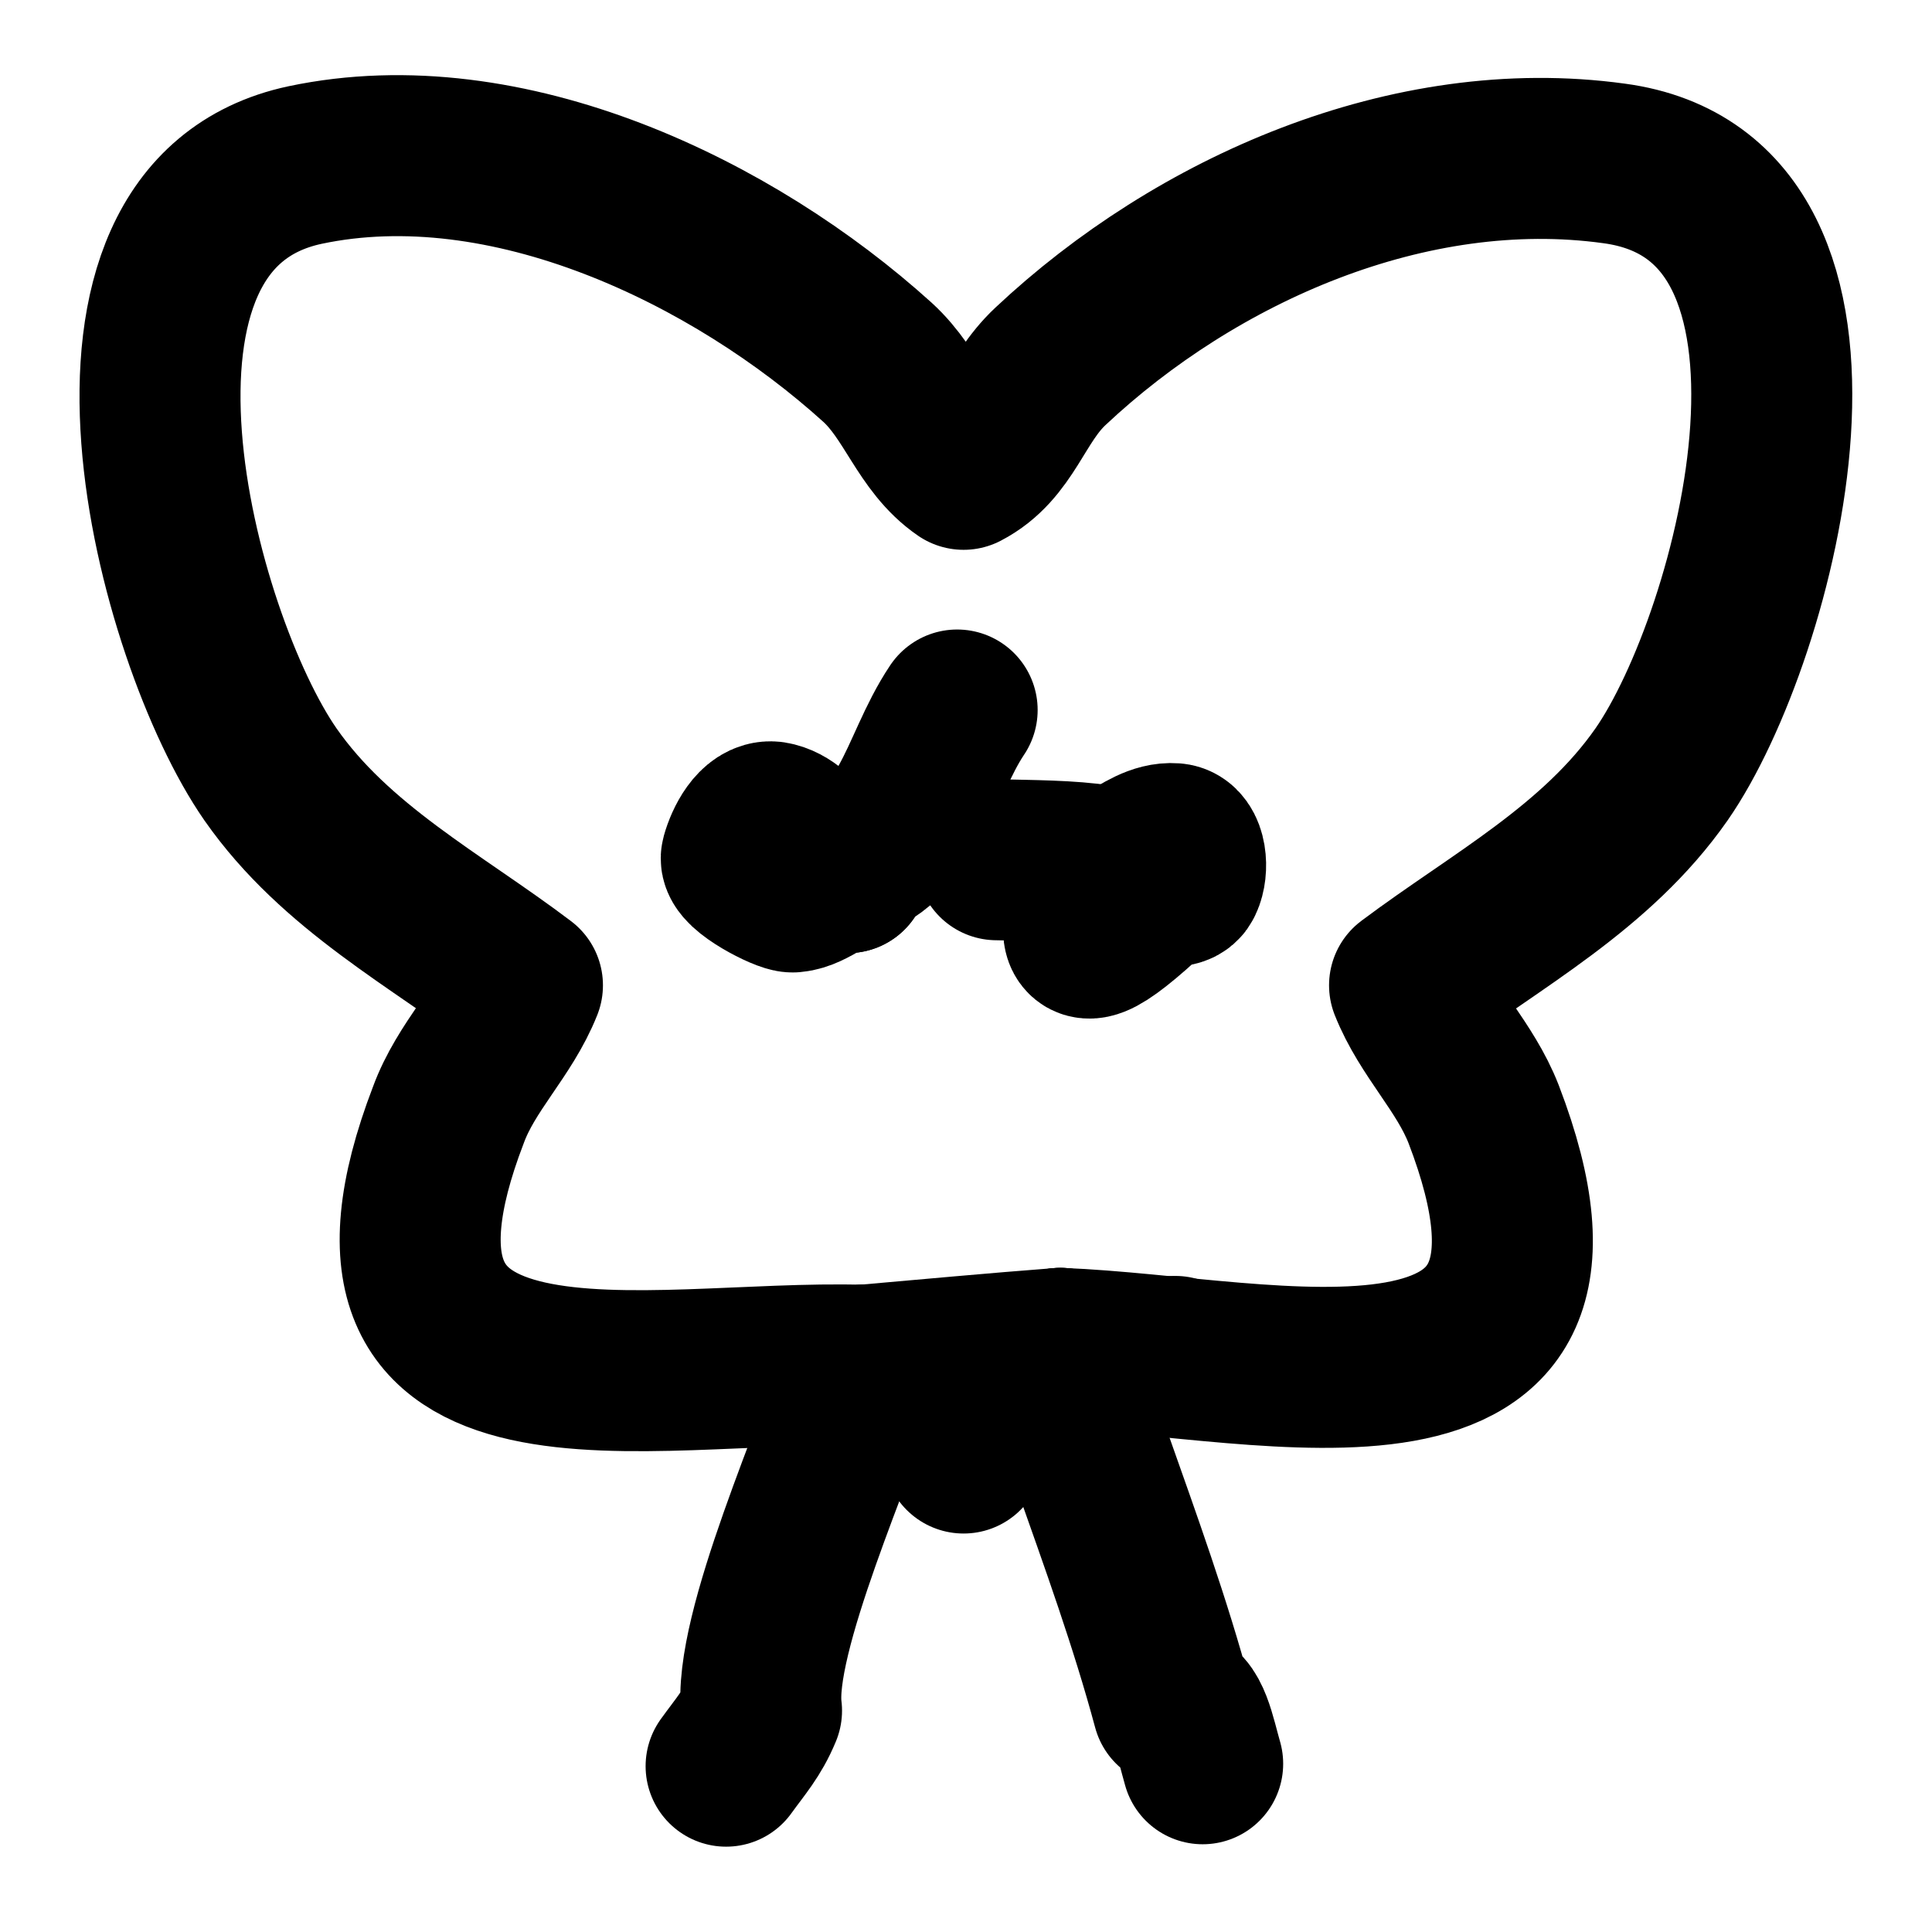
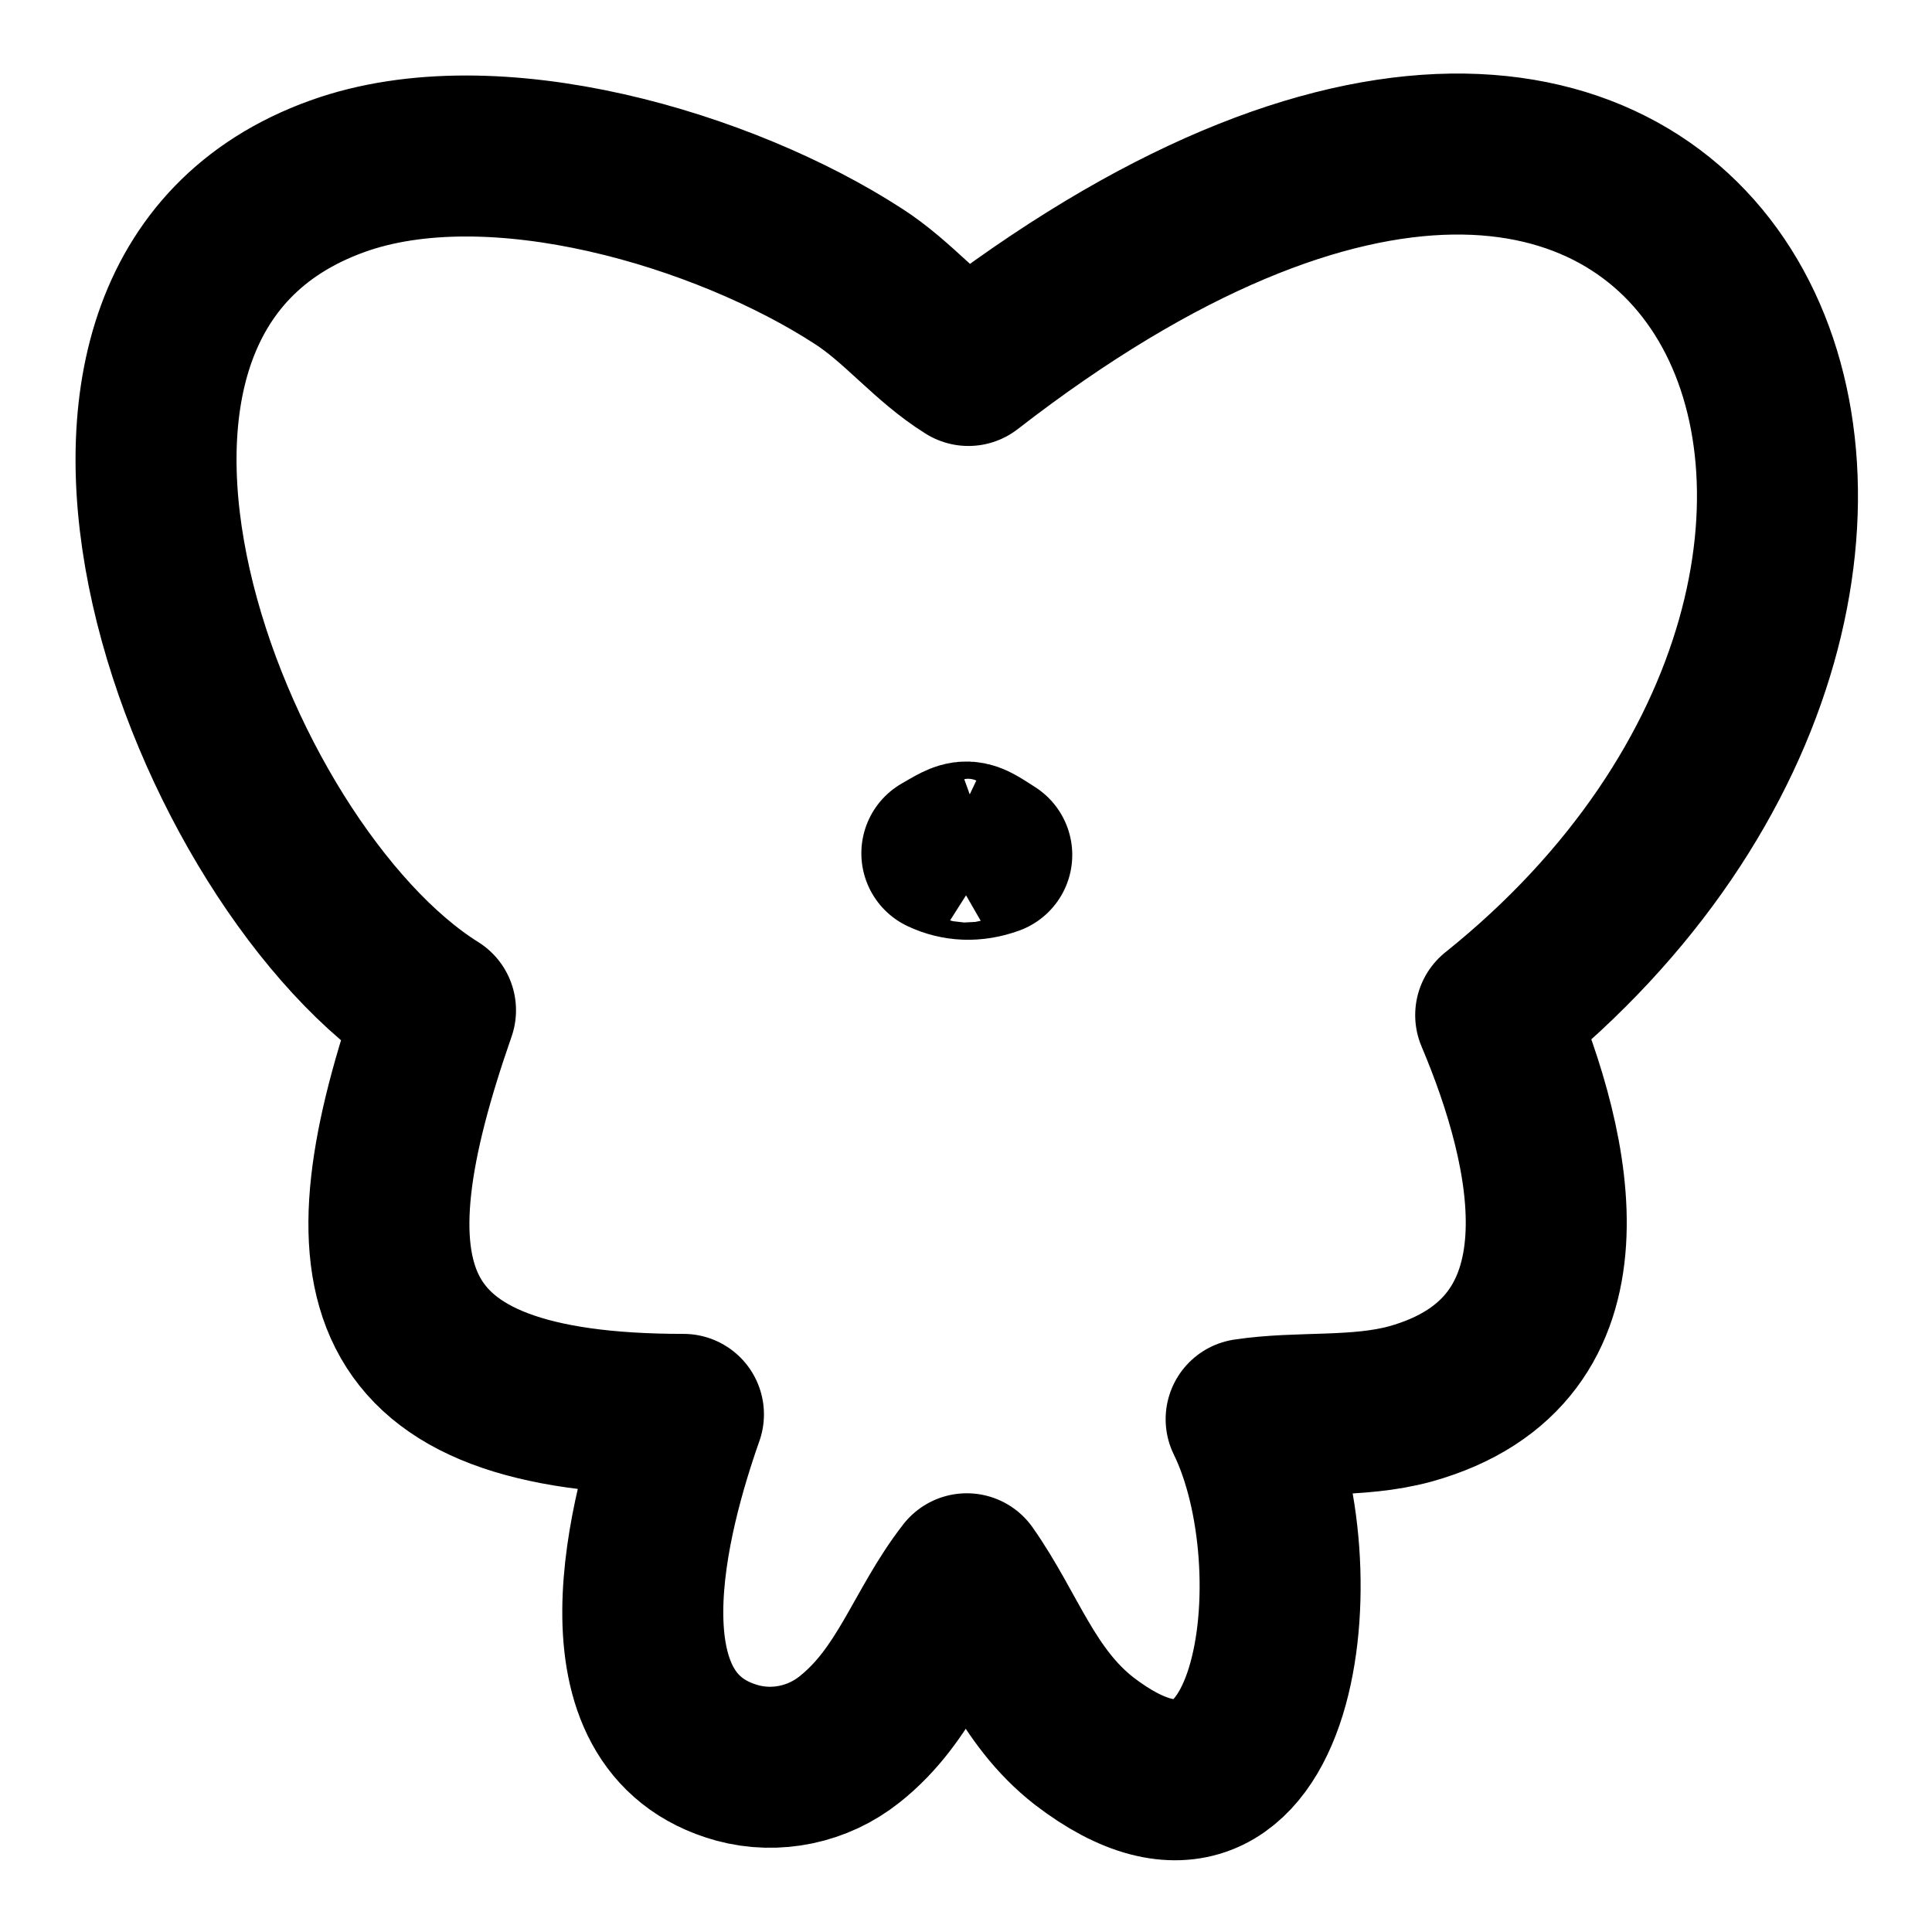
<svg xmlns="http://www.w3.org/2000/svg" width="24" height="24" viewBox="0 0 24 24" fill="none" stroke="currentColor" stroke-width="2" stroke-linecap="round" stroke-linejoin="round">
-   <path d="M13.17 16.75C15.78 16.85 20.05 18.06 18.43 13.84C18.2 13.25 17.74 12.82 17.51 12.24C18.59 11.43 19.83 10.78 20.64 9.62C21.83 7.91 23.26 2.46 20.05 2.03C17.51 1.68 14.86 2.85 13.05 4.55C12.6 4.97 12.51 5.55 11.97 5.83C11.49 5.5 11.35 4.91 10.9 4.5C9.11 2.88 6.3 1.52 3.79 2.05C0.79 2.69 2.18 7.92 3.36 9.62C4.17 10.78 5.42 11.43 6.49 12.24C6.26 12.82 5.79 13.25 5.57 13.85C4 17.94 8.06 16.88 10.72 16.96" />
-   <path d="M10.53 10.84C10.41 10.82 10.42 10.84 10.32 10.75C11.31 10.58 11.4 9.55 11.89 8.82" />
-   <path d="M10.53 10.84C10.29 10.81 10.09 11.06 9.85 11.08C9.76 11.09 9.17 10.79 9.21 10.65C9.26 10.47 9.4 10.19 9.59 10.21C9.97 10.27 10.16 10.87 10.53 10.84" />
-   <path d="M13.45 10.84C13.81 11.01 14.18 10.45 14.58 10.48C14.74 10.49 14.76 10.8 14.69 10.94C14.64 11.06 14.43 10.97 14.33 11.06C12.8 12.5 13.84 10.87 13.45 10.84" />
-   <path d="M12.38 10.68C12.79 10.69 13.3 10.69 13.67 10.75C13.56 10.85 13.58 10.82 13.45 10.84" />
-   <path d="M10.72 16.96C11.52 16.89 12.38 16.81 13.17 16.75" />
-   <path d="M13.17 16.75h.01" />
-   <path d="M14.59 16.85h.01" />
-   <path d="M10.72 16.96h.01" />
-   <path d="M10.72 16.96C10.42 17.95 9.34 20.3 9.46 21.25C9.34 21.54 9.2 21.69 9.02 21.94" />
-   <path d="M11.97 18.05C11.98 17.77 11.96 17.31 12.08 17.21" />
-   <path d="M13.56 18.12C13.92 19.14 14.29 20.16 14.57 21.2C14.78 21.18 14.85 21.6 14.94 21.91" />
+   <path d="M5.41 12.55C4.26 15.85 4.6 17.57 8.49 17.57C8.06 18.79 7.35 21.4 9.16 21.9C9.64 22.03 10.16 21.92 10.55 21.61C11.26 21.05 11.48 20.23 12.01 19.55C12.51 20.26 12.75 21.07 13.47 21.63C15.9 23.49 16.38 19.46 15.48 17.63C16.14 17.53 16.86 17.62 17.52 17.44C19.88 16.78 19.29 14.29 18.58 12.61C25.52 7.05 21.52 -2.82 12.03 4.54C11.53 4.23 11.16 3.75 10.66 3.43C9.01 2.36 6.13 1.49 4.19 2.19C-0.12 3.74 2.59 10.79 5.41 12.55Z" />
+   <path d="M11.7 10.6C12.03 10.41 11.99 10.41 12.32 10.62C12.1 10.7 11.89 10.69 11.7 10.6Z" />
</svg>
